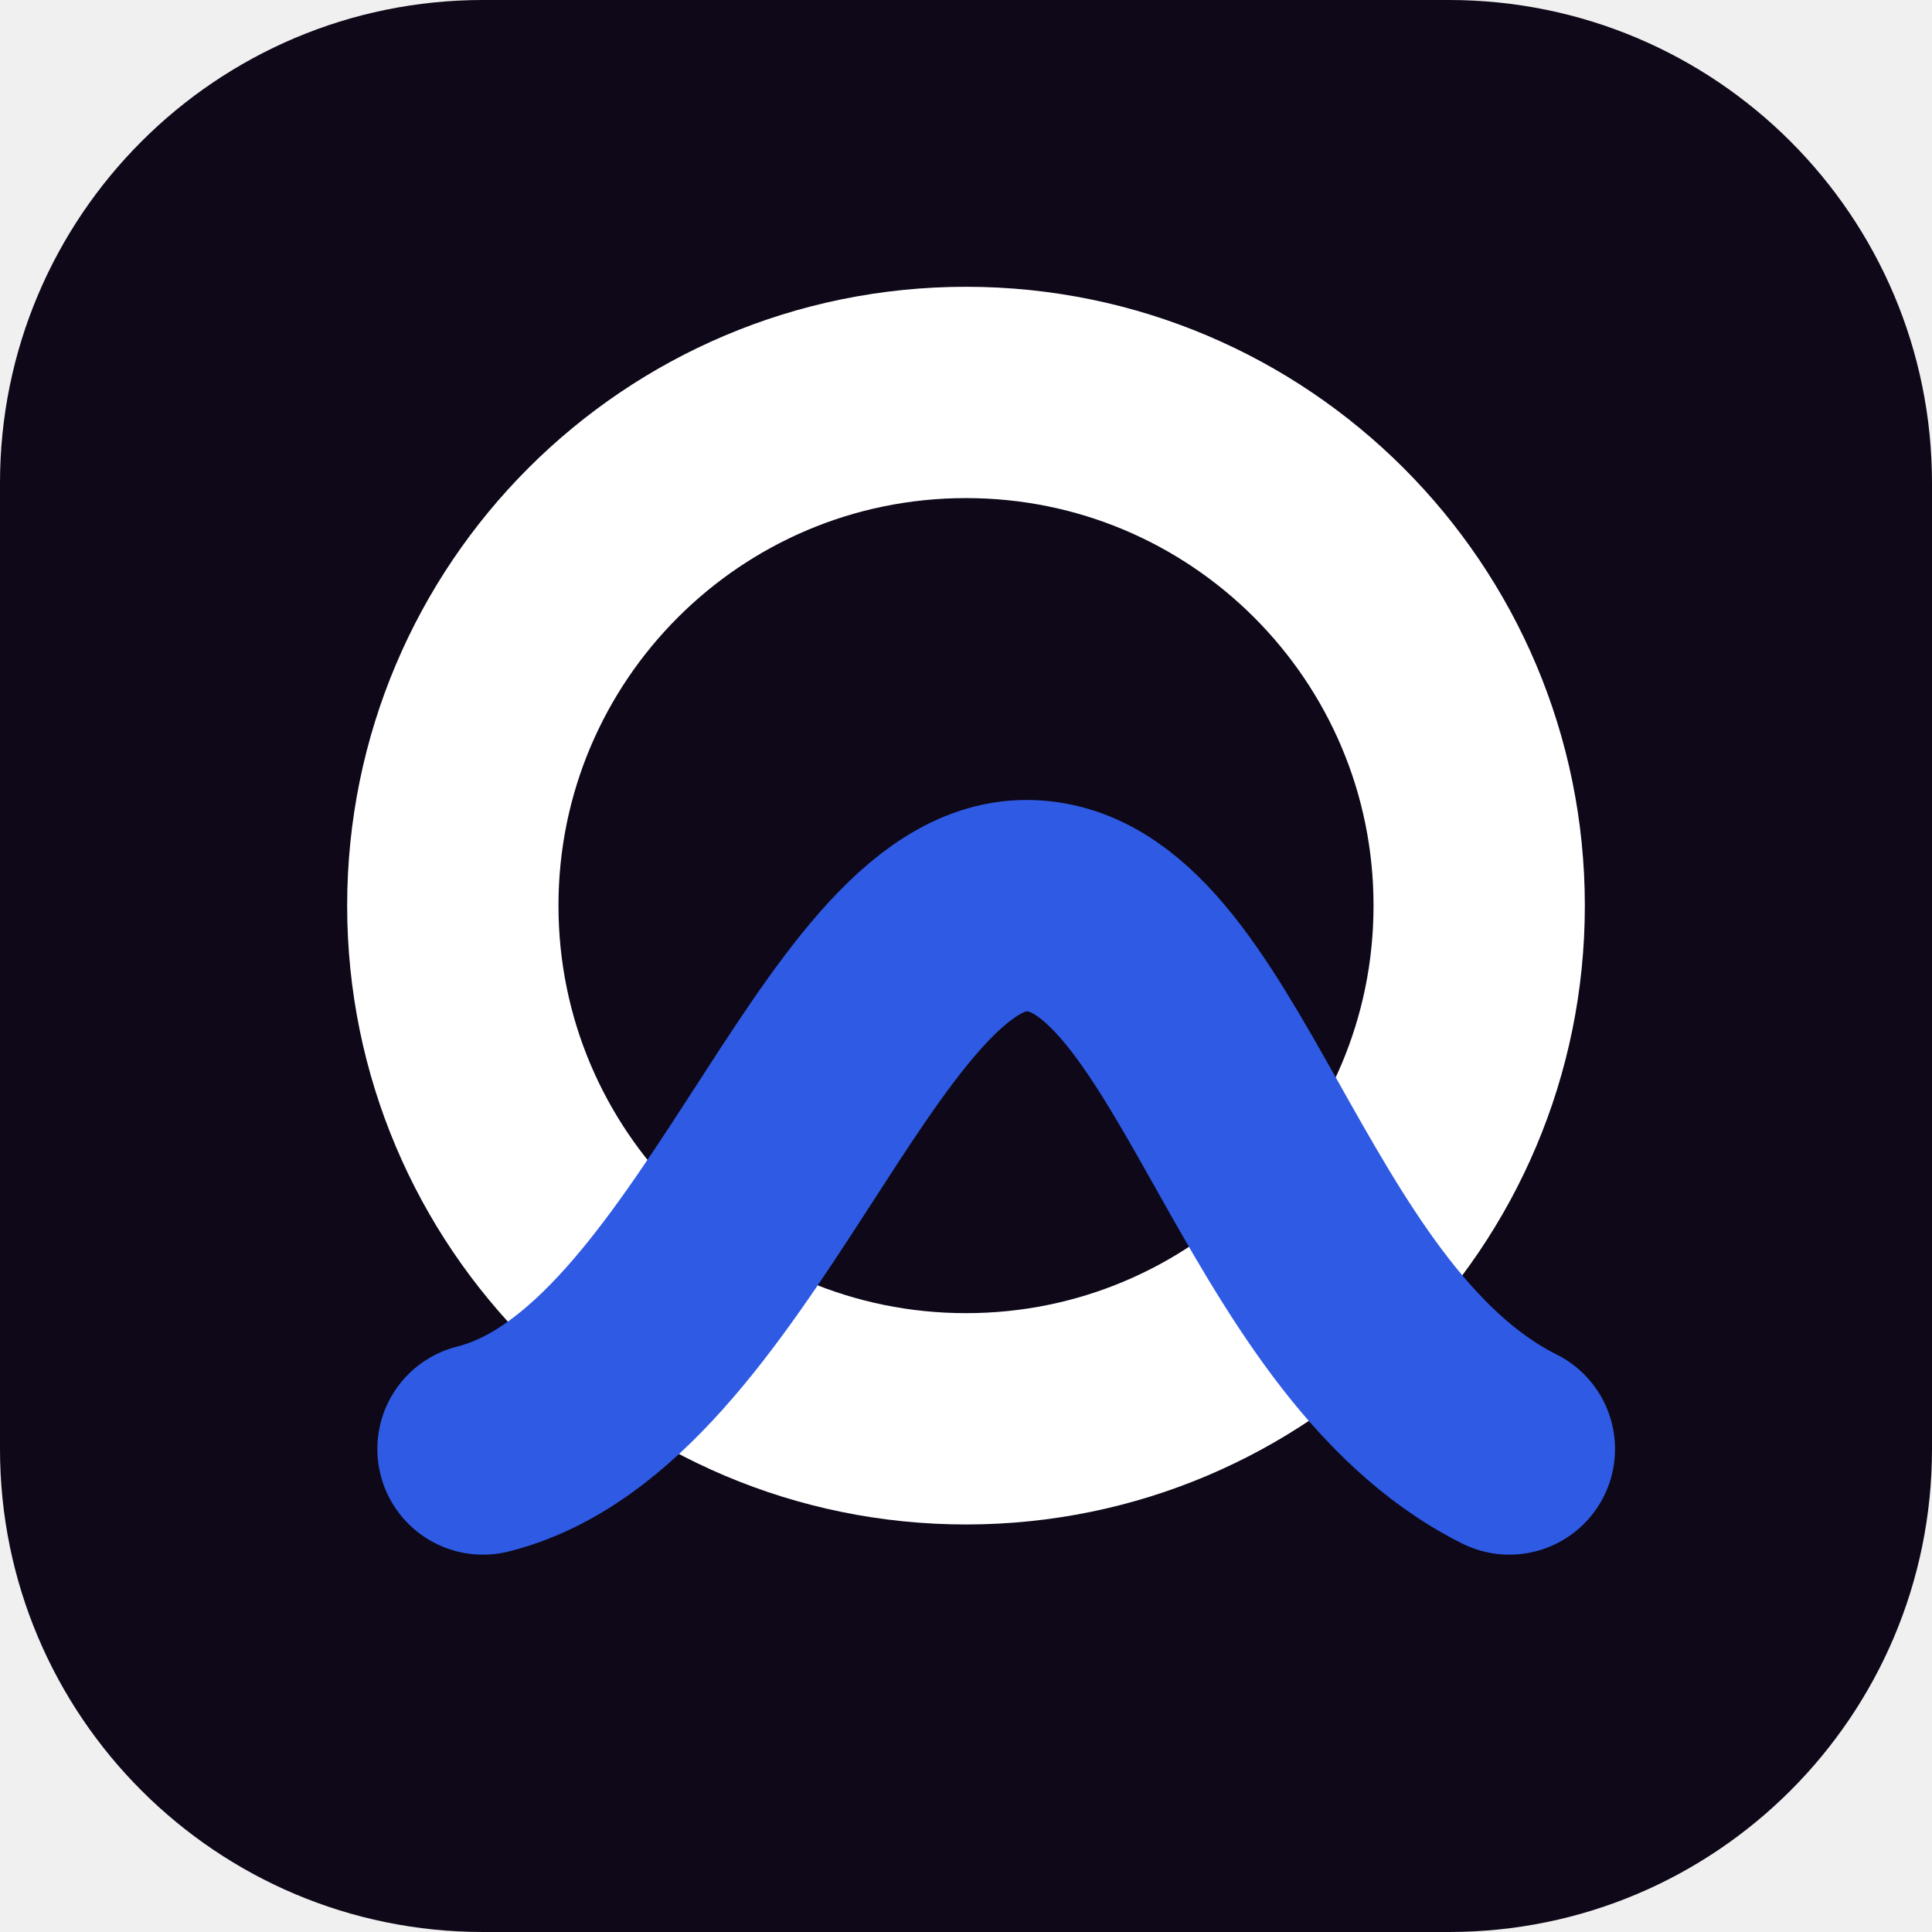
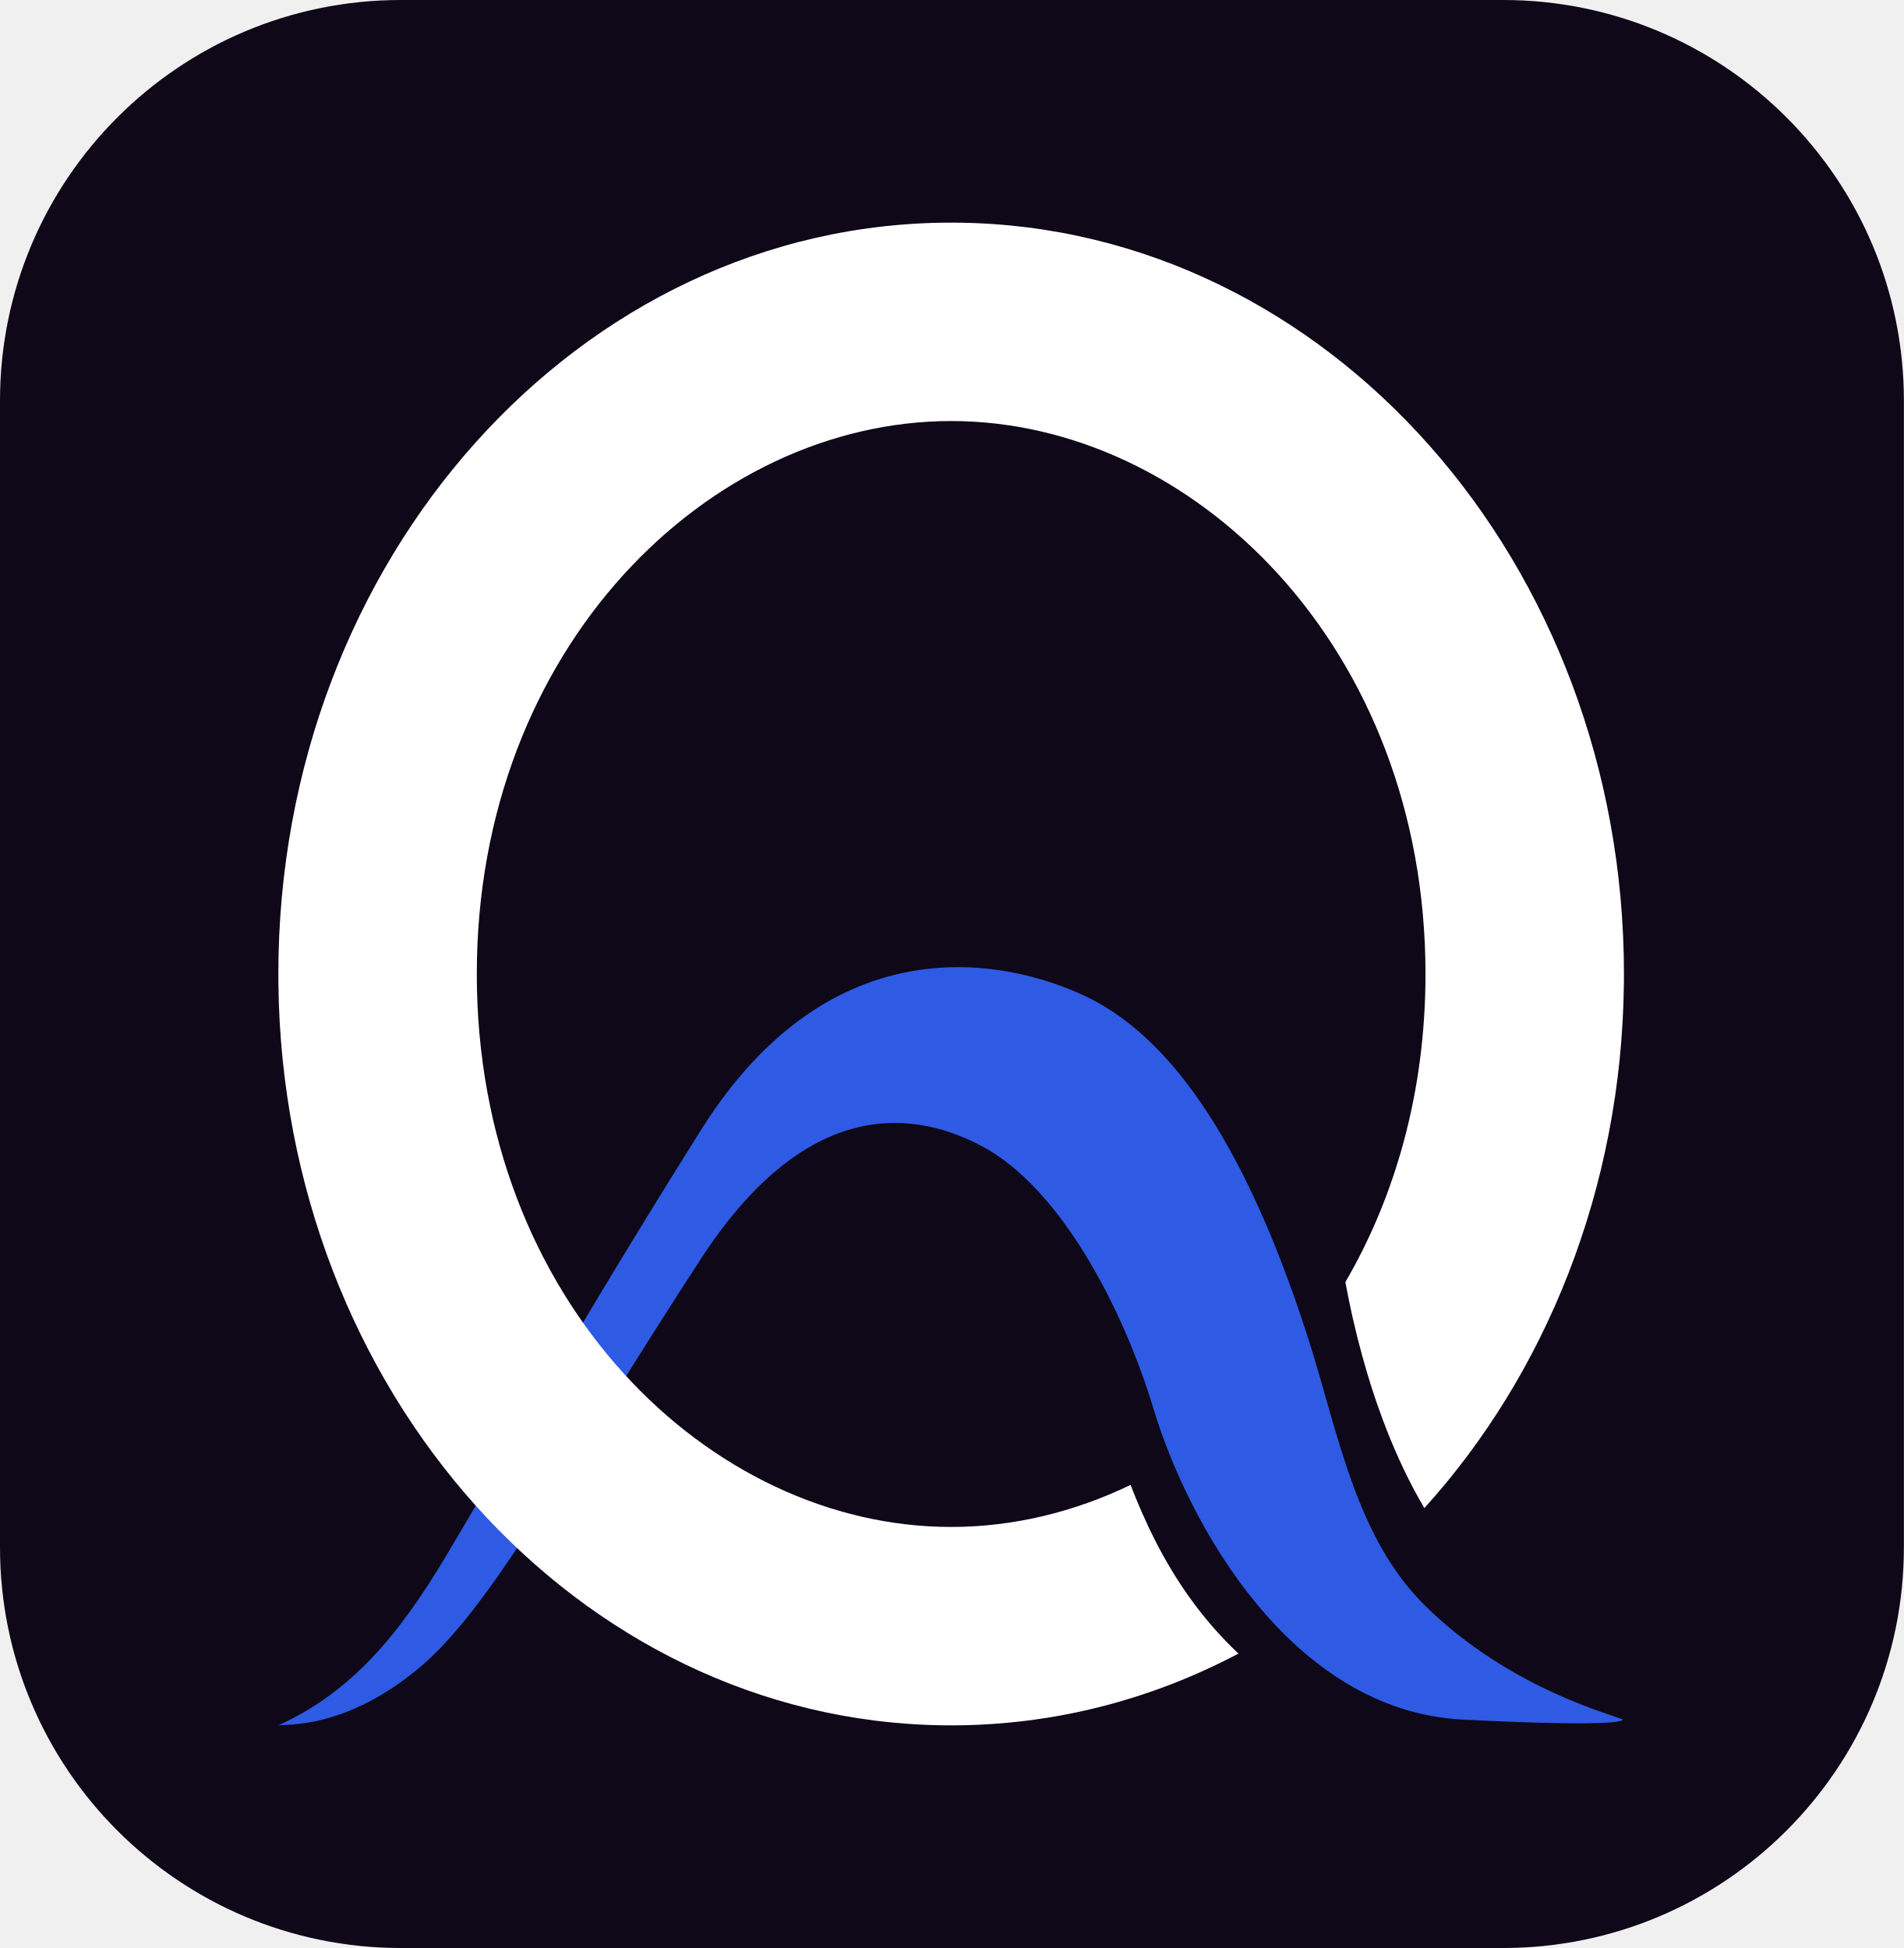
- <svg xmlns="http://www.w3.org/2000/svg" viewBox="0 0 32 32">
-   <rect width="32" height="32" rx="8" fill="#0e0818" />
-   <circle cx="16" cy="15" r="8.5" fill="none" stroke="#fff" stroke-width="3.5" />
-   <path d="M8 24c4-1 6-9 9-9s4 7 8 9" fill="none" stroke="#2e5ae4" stroke-width="3.5" stroke-linecap="round" />
+ <svg xmlns="http://www.w3.org/2000/svg" viewBox="-50 -40 342 350">
+   <rect x="-50" y="-40" width="342" height="350" rx="72" fill="#0e0818" />
+   <path d="M212.797 268.966C181.892 267.411 163.428 233.714 157.204 213.113C151.732 195 140.5 173.5 126.5 166C112.5 158.5 93.879 158.586 75.942 186.122C51.933 222.979 38.373 248.668 25.5 259.5C12.283 270.622 1.773 269.747 0 270C13.386 263.885 21.764 253.5 30 239.773C40.114 222.918 52.384 200.5 75.942 163C99.5 125.5 131 132.35 145 139C159 145.65 173 163 185 200.5C190.4 217.374 193.448 236.134 206 248.5C221.344 263.616 240.125 268.16 241.5 268.966C241.5 268.966 242.608 270.465 212.797 268.966Z" fill="#2E5AE4" />
+   <path d="M122.419 0.011C188.447 0.945 241.714 61.024 241.714 135L241.704 136.745C241.286 173.587 227.656 206.871 205.864 230.96C203.224 226.506 200.943 221.662 198.994 216.655C195.608 207.959 193.226 198.788 191.672 190.359C200.641 174.952 206.064 156.146 206.064 135C206.064 76.318 164.308 35.65 120.857 35.649C77.406 35.649 35.649 76.318 35.649 135C35.65 193.682 77.406 234.351 120.857 234.351C131.932 234.351 142.895 231.706 153.086 226.798C155.508 233.034 158.903 240.541 164.268 247.829C166.6 250.998 169.306 254.128 172.467 257.104C156.815 265.372 139.321 270 120.857 270L119.295 269.988C53.787 269.061 0.84 209.918 0.01 136.745L0 135C0 60.442 54.11 0 120.857 0L122.419 0.011Z" fill="#fff" />
</svg>
